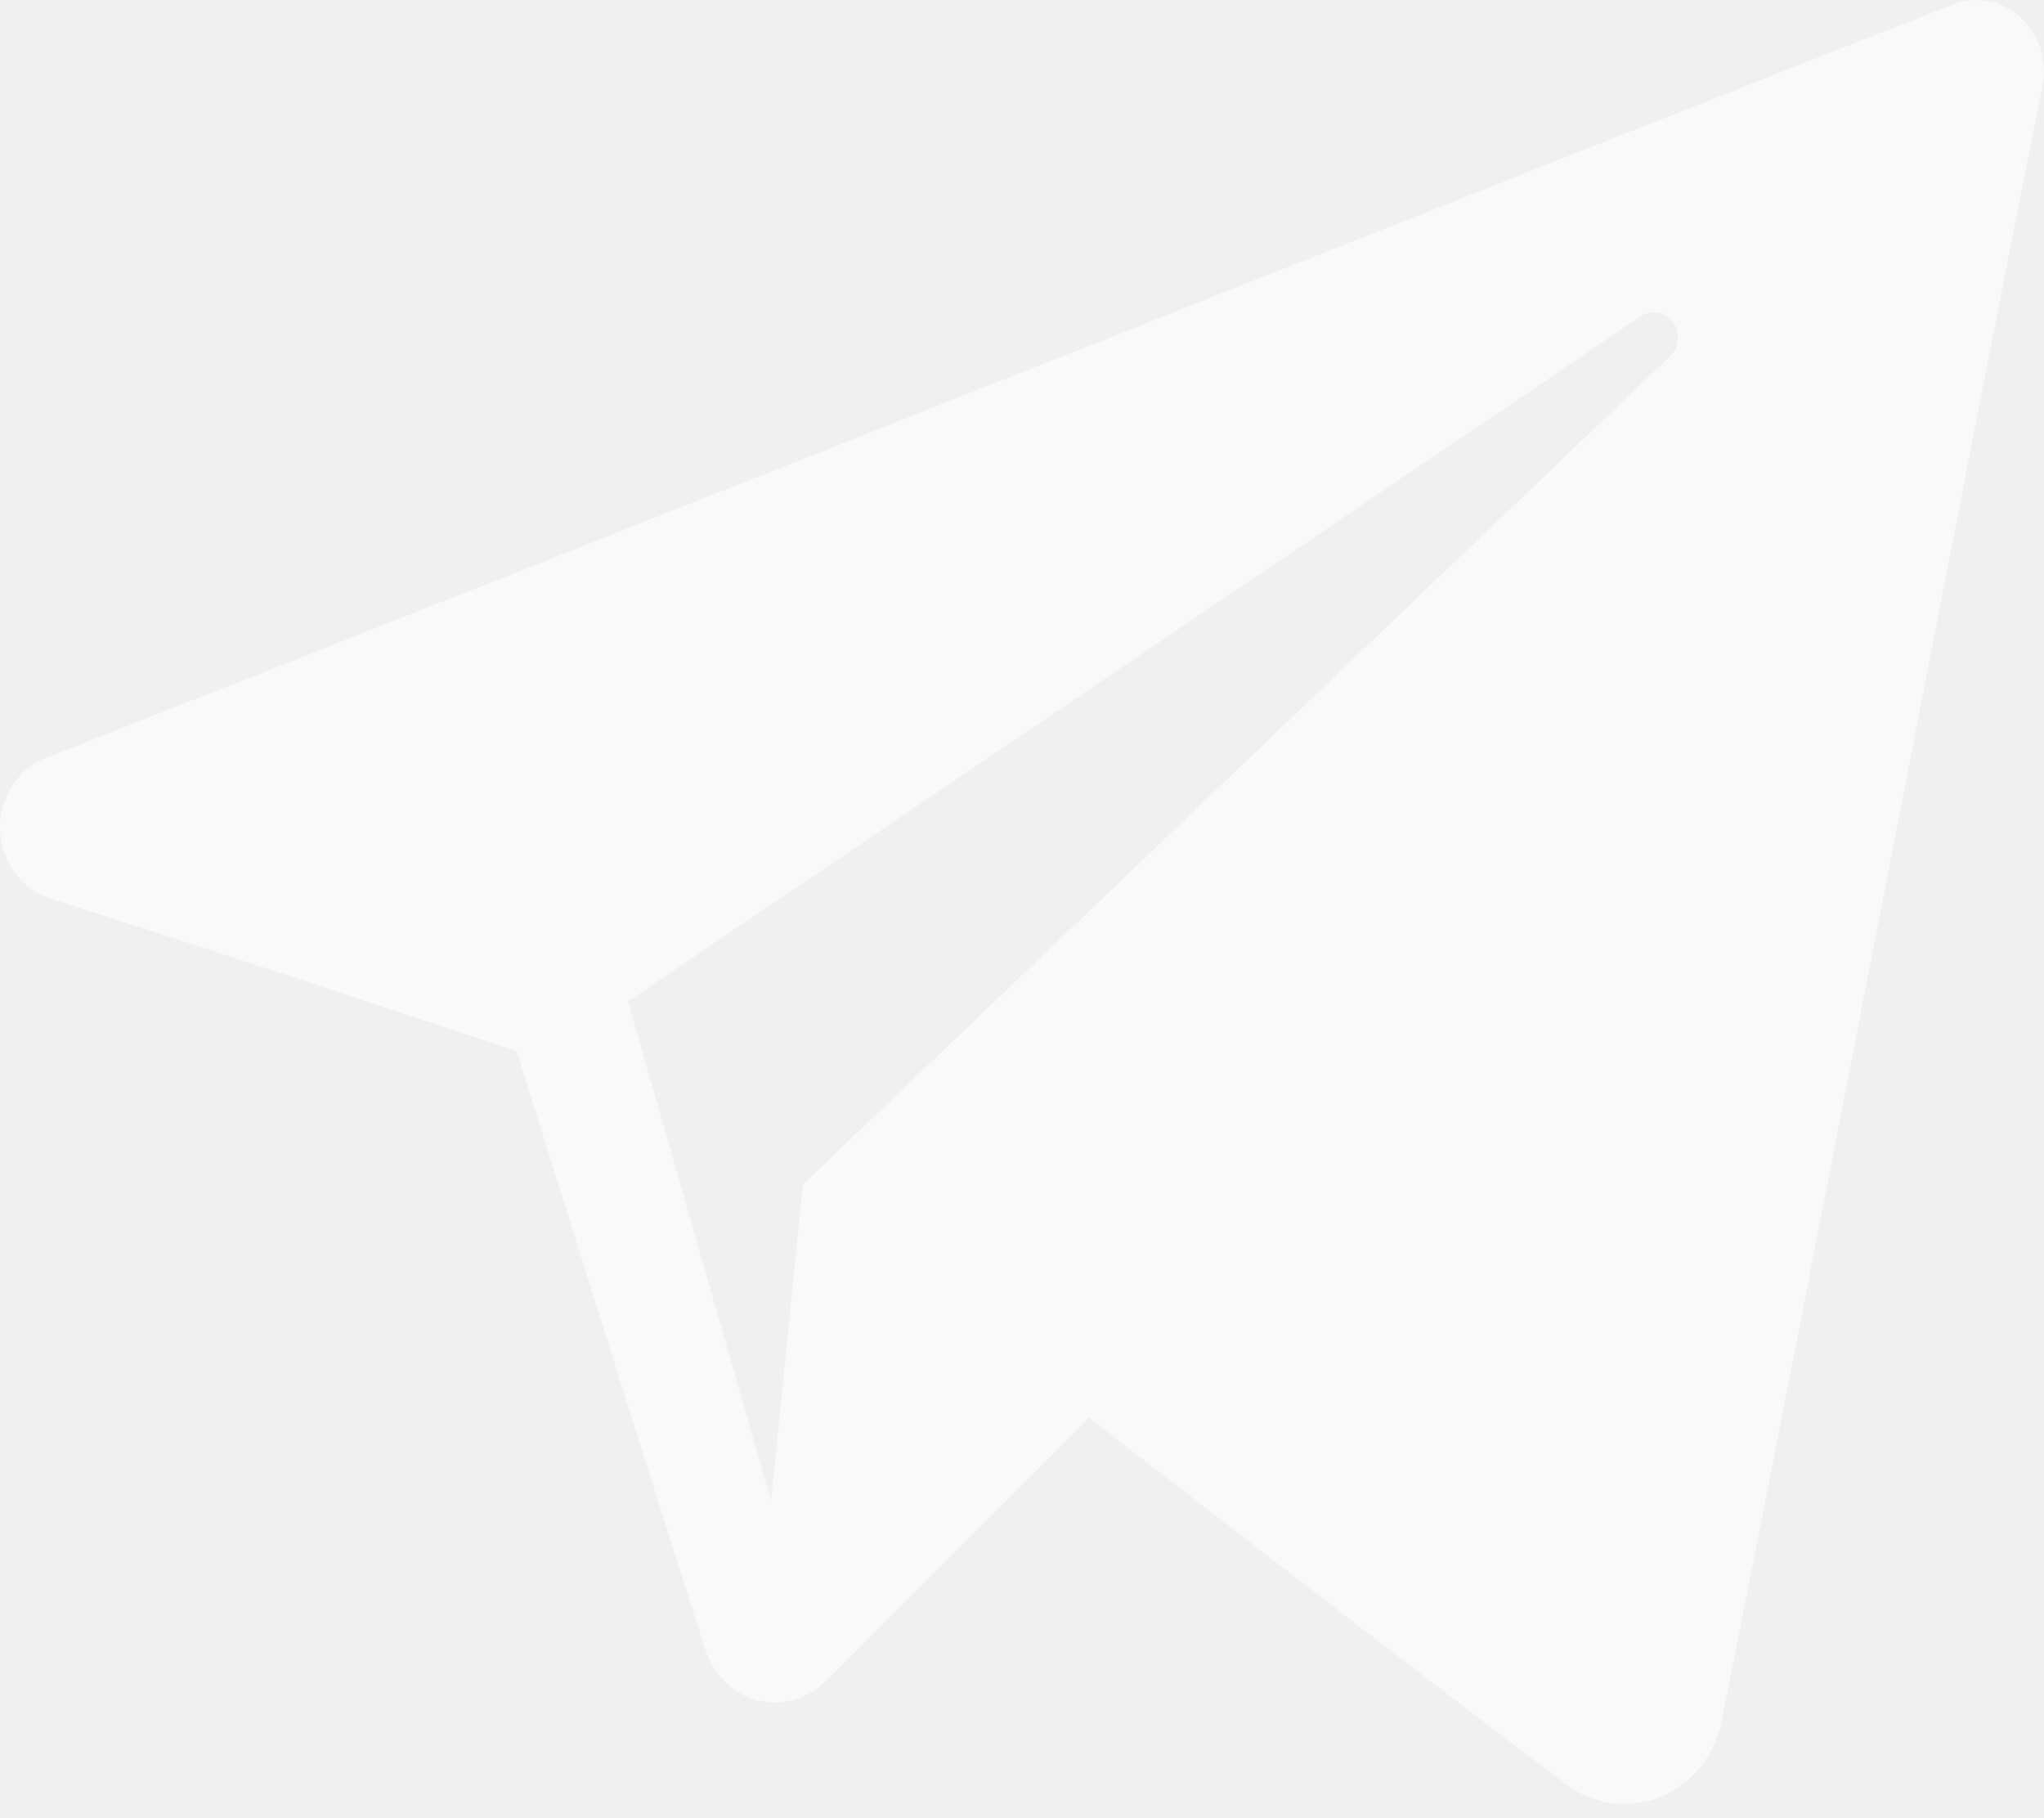
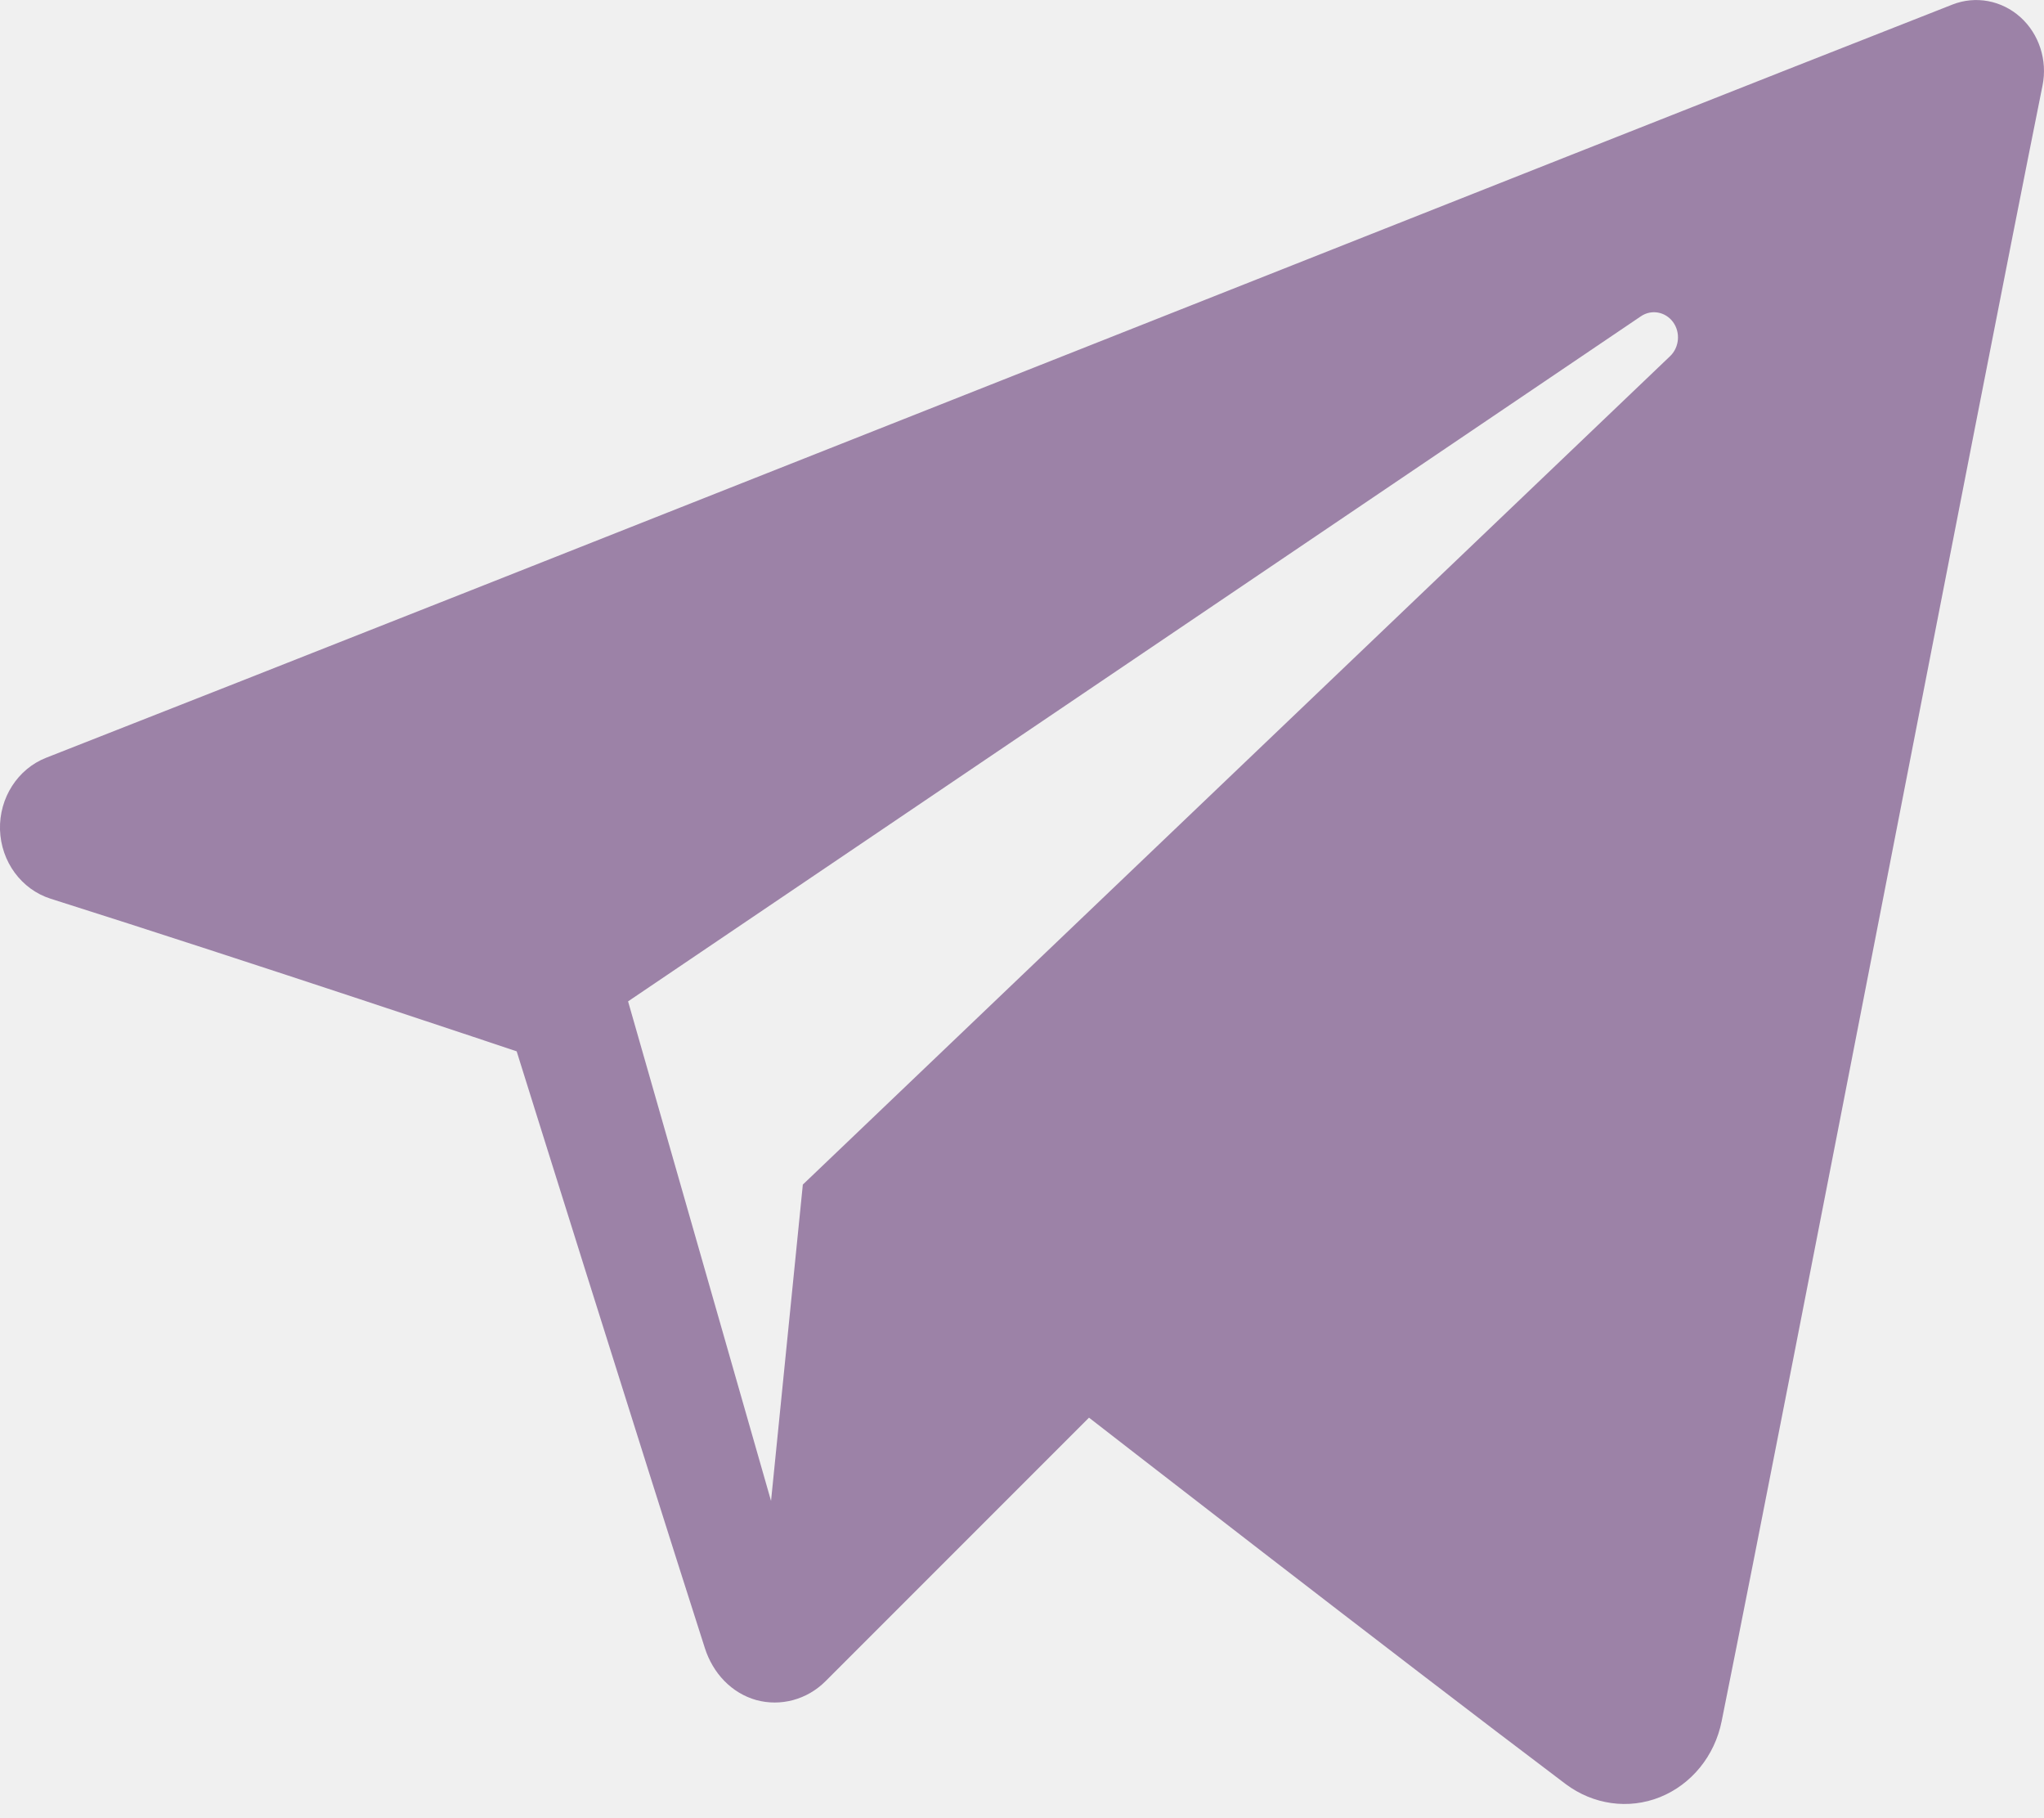
- <svg xmlns="http://www.w3.org/2000/svg" width="18" height="16" viewBox="0 0 18 16" fill="white" opacity="0.6">
+ <svg xmlns="http://www.w3.org/2000/svg" width="18" height="16" viewBox="0 0 18 16" fill="#643877" opacity="0.6">
  <path fill-rule="evenodd" clip-rule="evenodd" d="M13.788 15.707C14.03 15.888 14.341 15.933 14.618 15.822C14.896 15.71 15.1 15.459 15.161 15.155C15.813 11.912 17.394 3.703 17.987 0.753C18.032 0.531 17.957 0.299 17.792 0.151C17.627 0.003 17.398 -0.04 17.194 0.04C14.05 1.272 4.365 5.12 0.407 6.671C0.156 6.769 -0.008 7.025 0 7.305C0.009 7.586 0.188 7.83 0.445 7.912C2.22 8.474 4.55 9.256 4.55 9.256C4.55 9.256 5.639 12.739 6.207 14.509C6.278 14.732 6.443 14.906 6.659 14.967C6.875 15.026 7.106 14.964 7.268 14.803C8.18 13.891 9.59 12.481 9.59 12.481C9.59 12.481 12.268 14.561 13.788 15.707ZM5.531 8.816L6.79 13.214L7.07 10.429C7.07 10.429 11.935 5.783 14.708 3.135C14.789 3.057 14.8 2.926 14.733 2.835C14.666 2.744 14.543 2.722 14.451 2.784C11.236 4.958 5.531 8.816 5.531 8.816Z" />
</svg>
